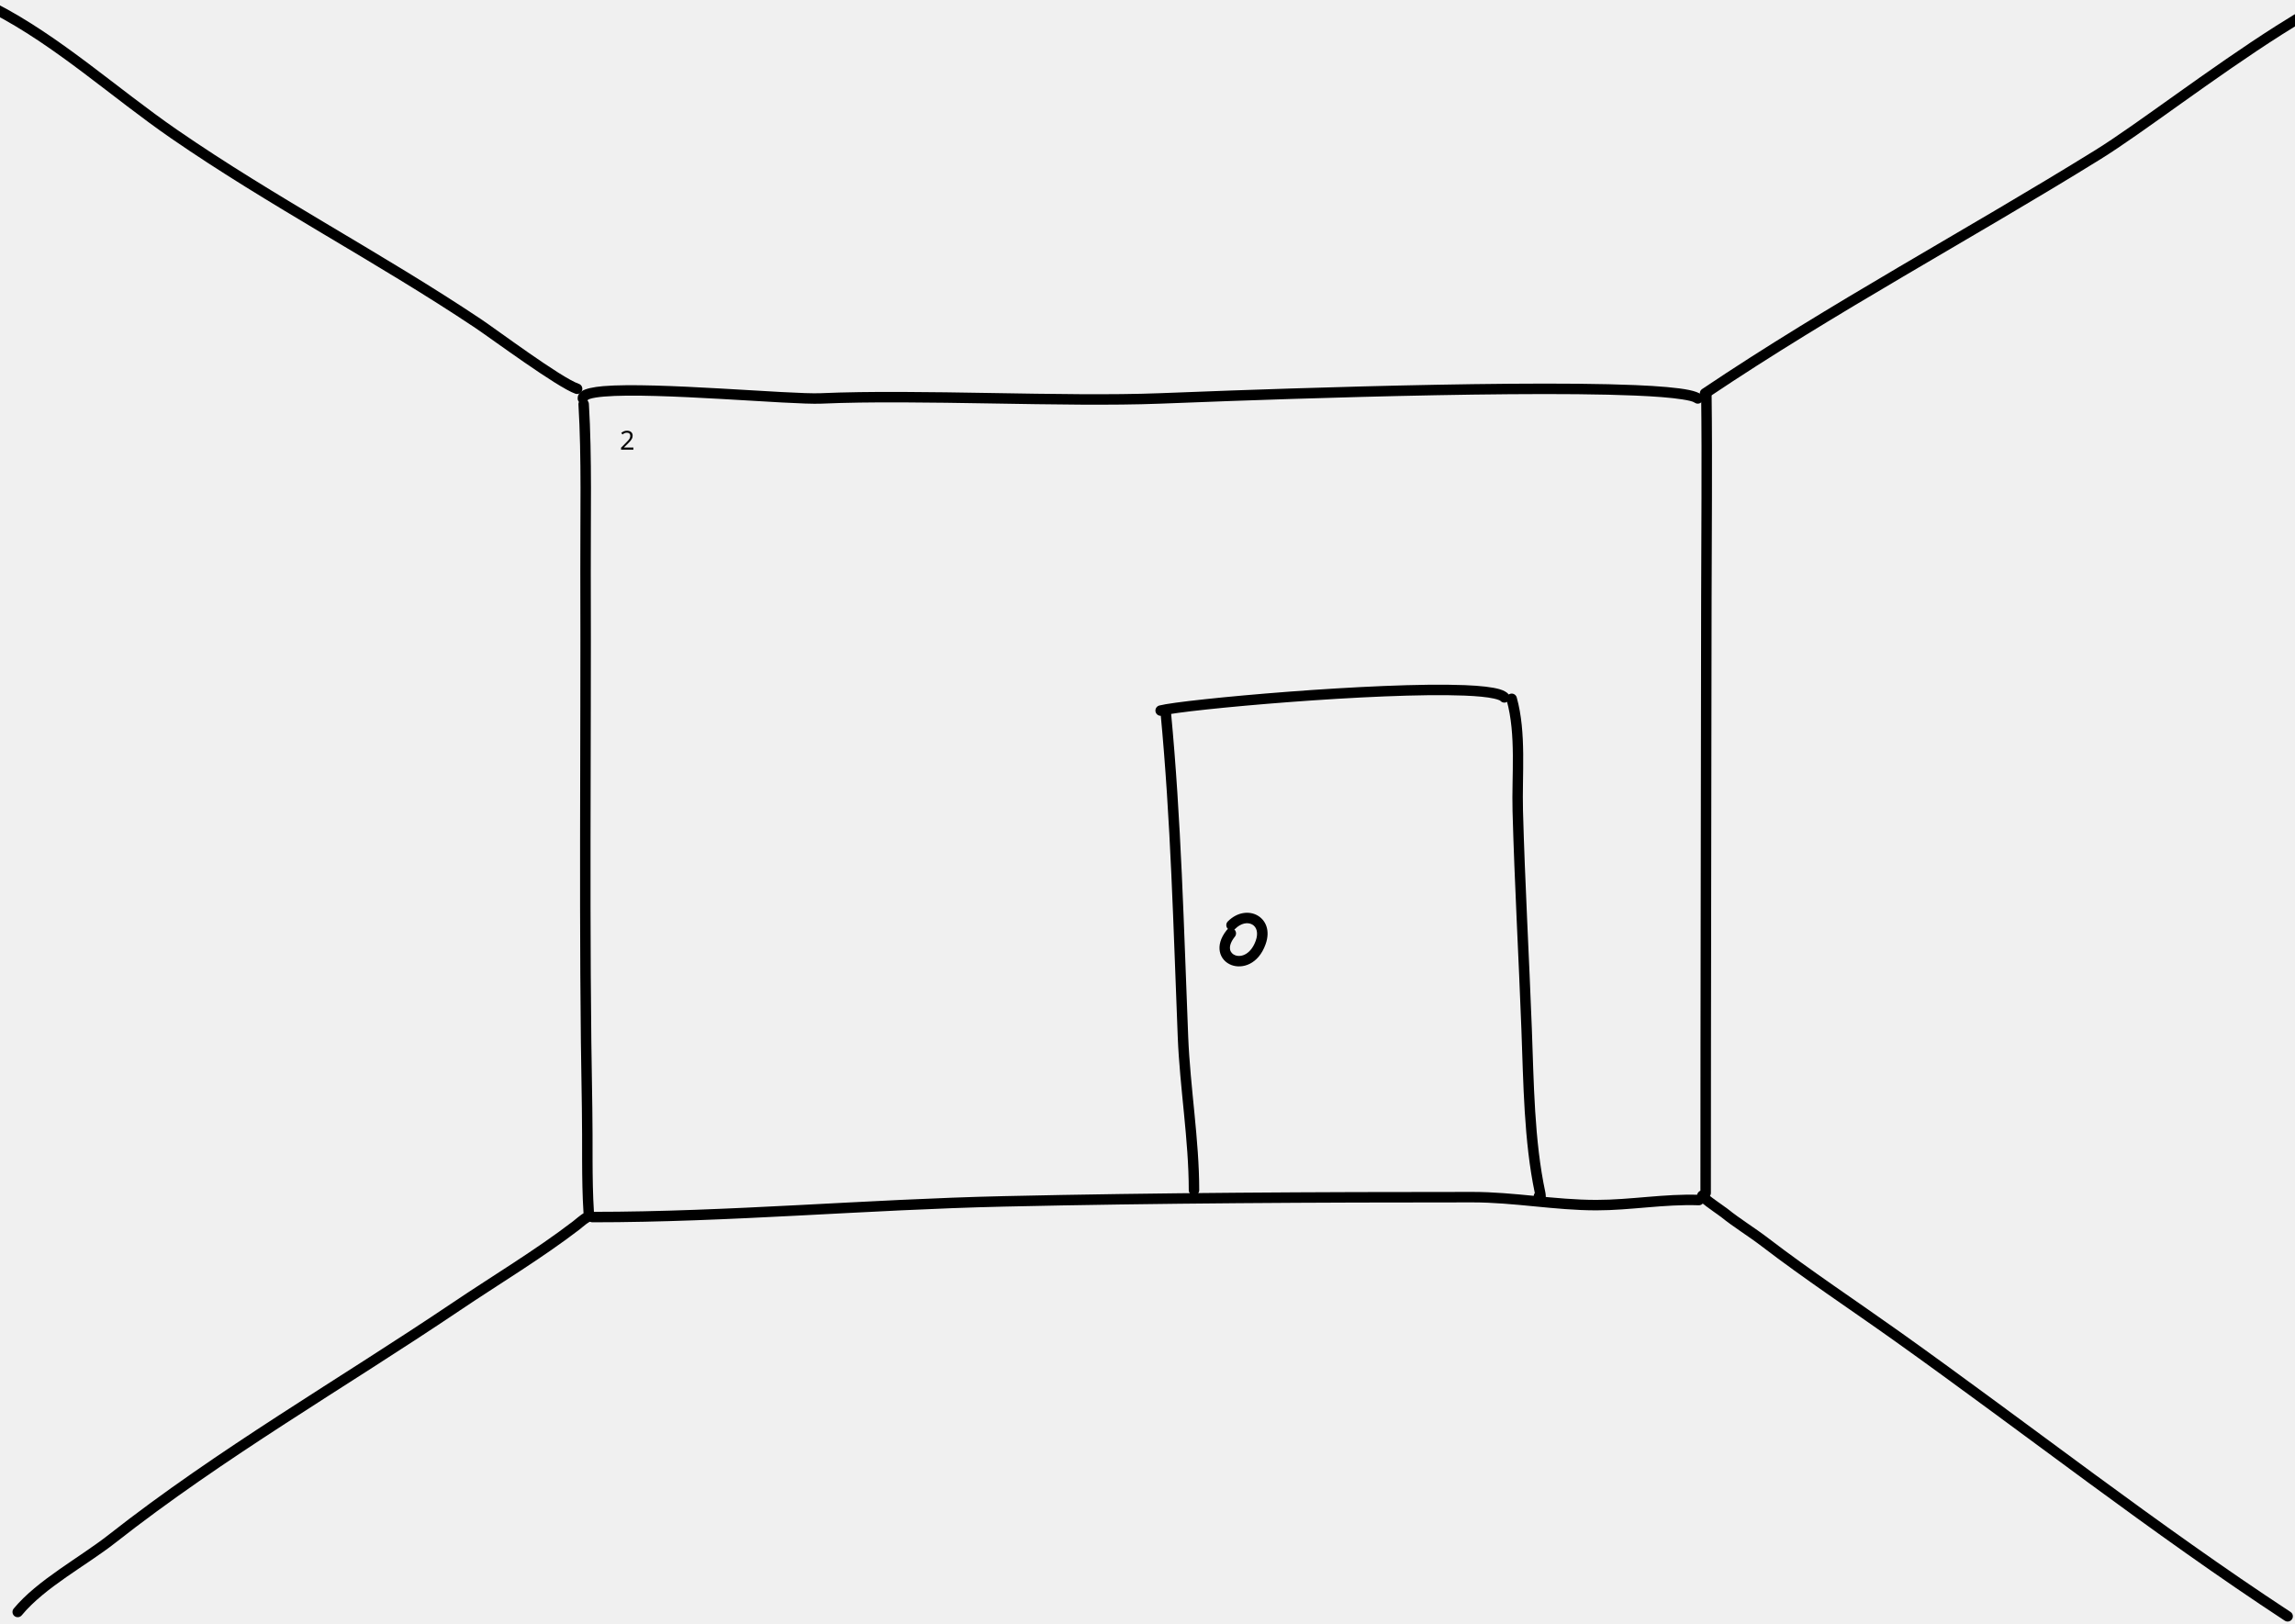
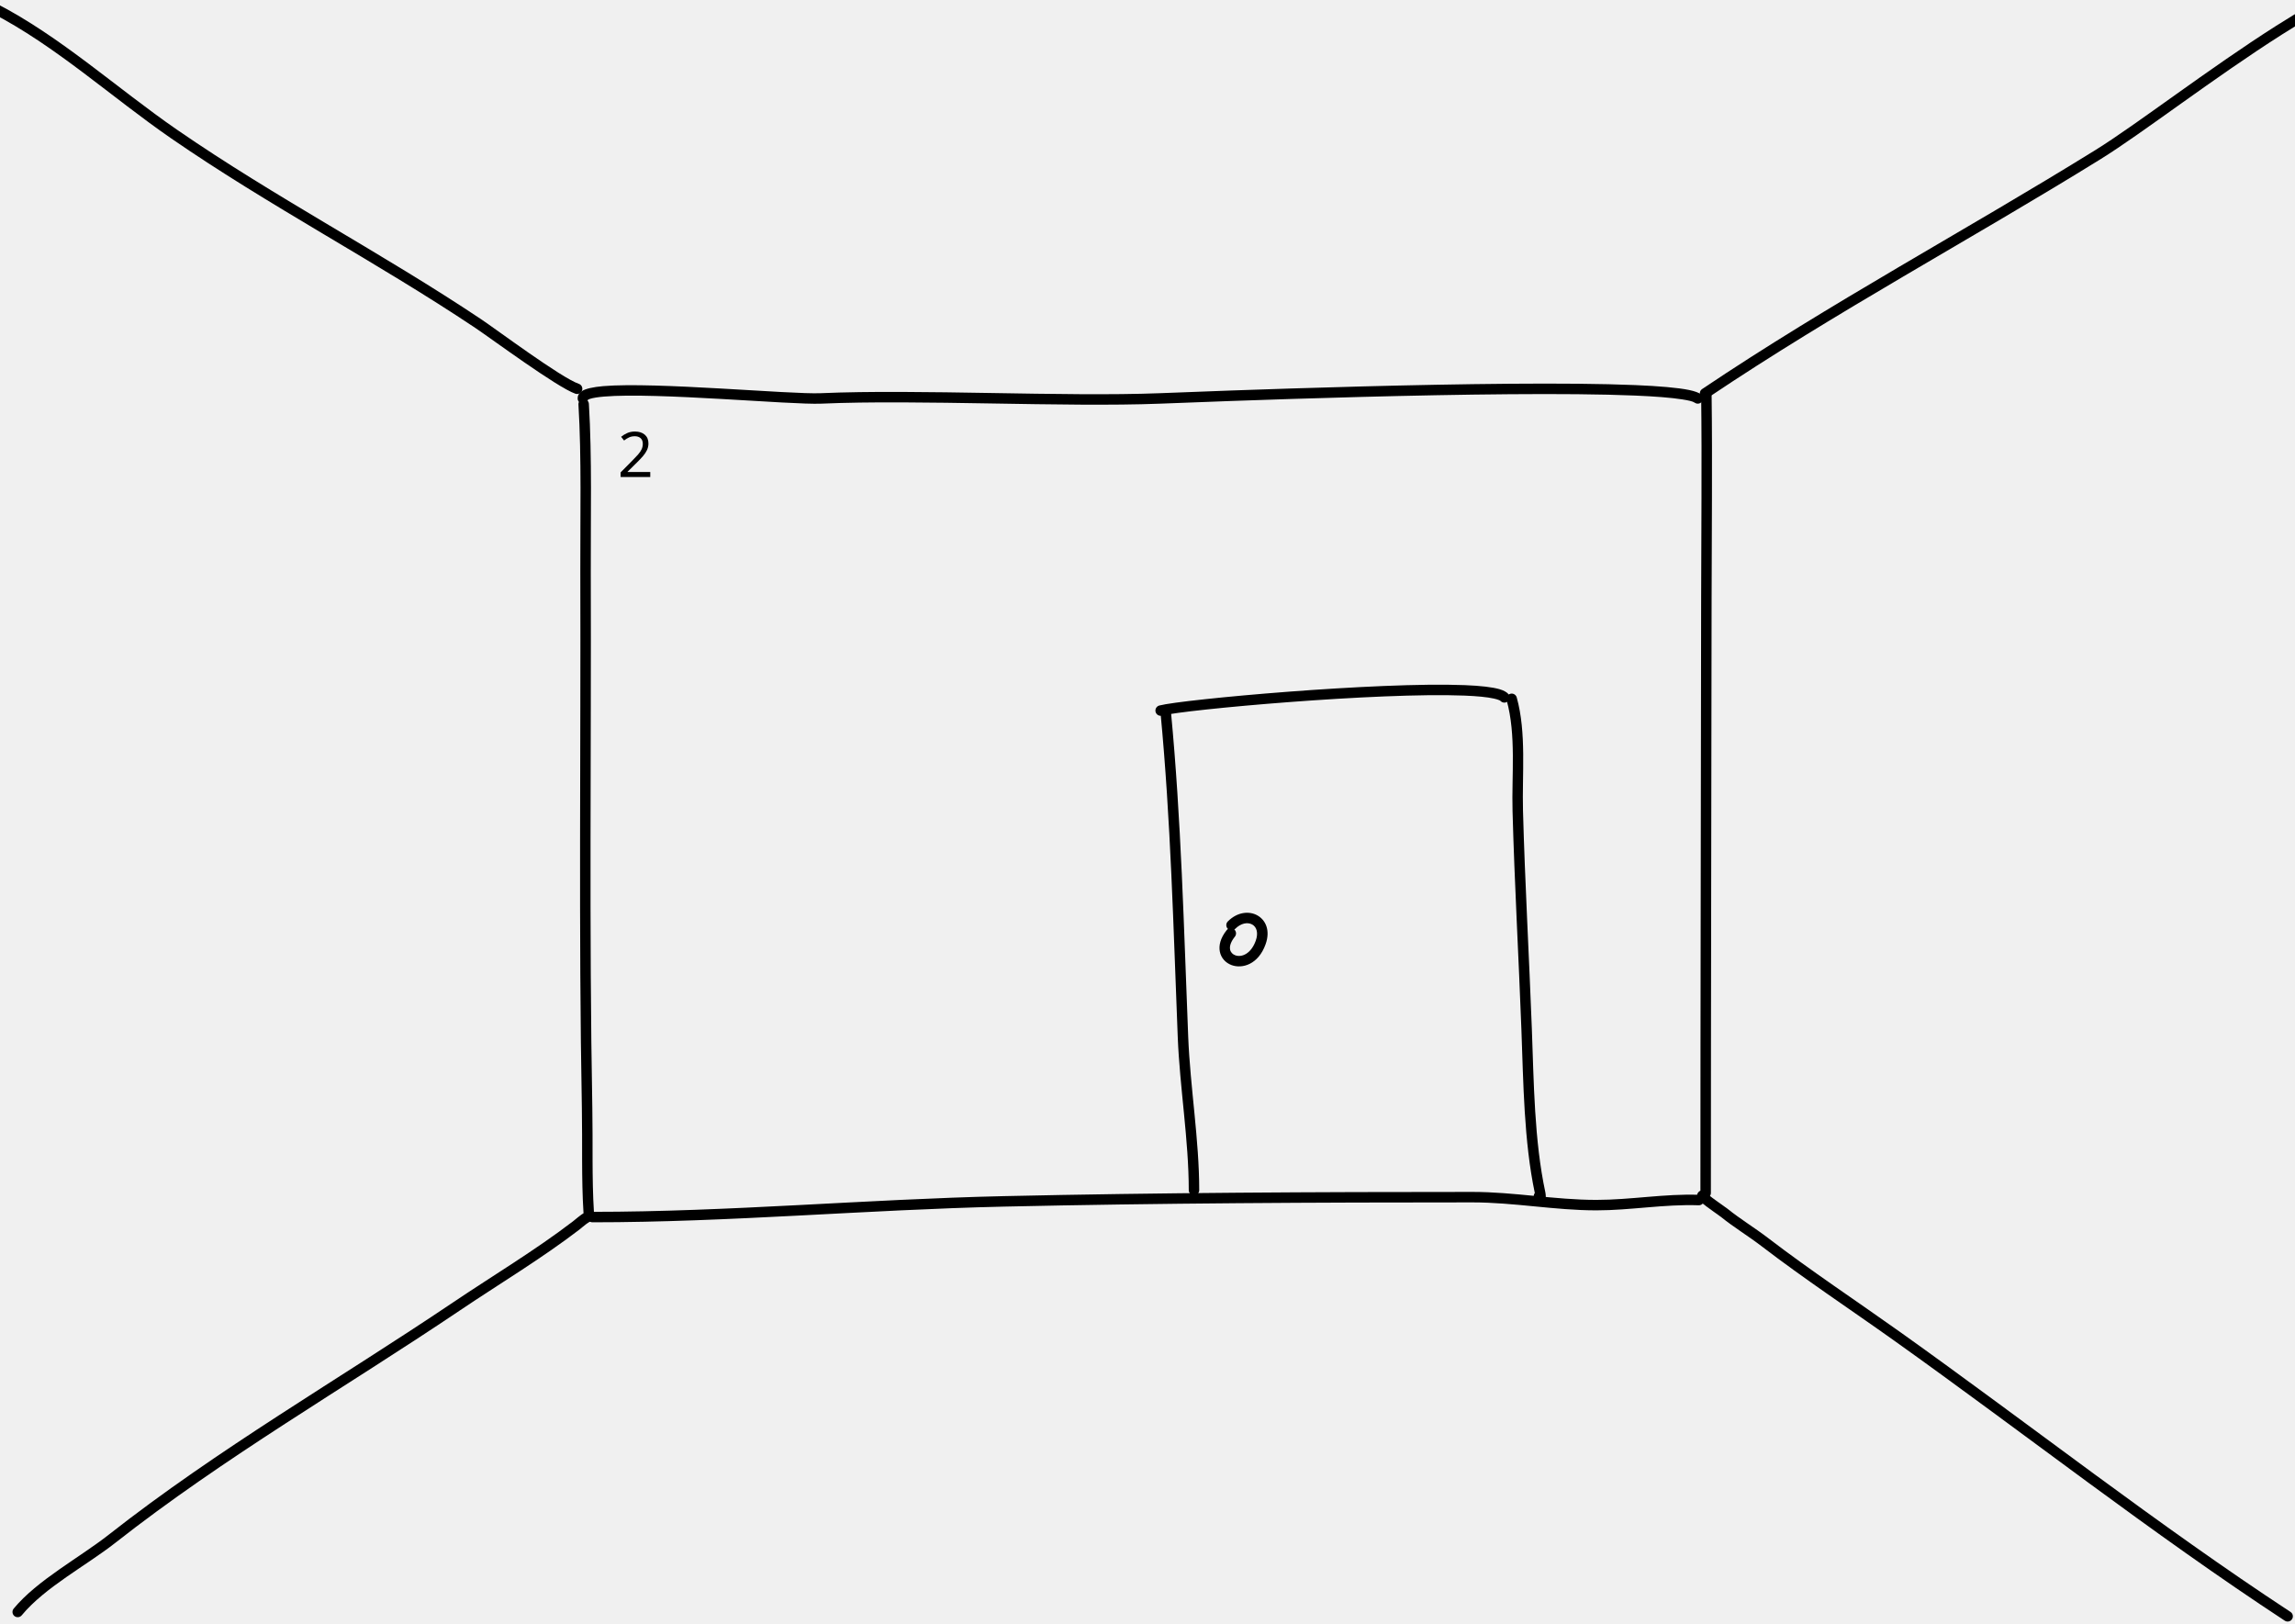
- <svg xmlns="http://www.w3.org/2000/svg" id="svg52" style="fill-rule:evenodd;clip-rule:evenodd;stroke-linejoin:round;stroke-miterlimit:2;" xml:space="preserve" version="1.1" viewBox="0 0 3508 2481" height="100%" width="100%">
+ <svg xmlns="http://www.w3.org/2000/svg" width="100%" height="100%" viewBox="0 0 3508 2481" version="1.1" xml:space="preserve" style="fill-rule:evenodd;clip-rule:evenodd;stroke-linejoin:round;stroke-miterlimit:2;" id="svg52">
  <defs id="defs56" />
-   <g id="g34" transform="matrix(1,0,0,1,-1,1)">
-     <g id="g4" transform="matrix(0.315755,0,0,1.03963,611.155,-59.0552)">
-       <path id="path2" d="M867.82,650.504C883.367,728.152 876.03,818.23 876.858,896.833C879.628,1159.73 868.464,1423.17 884.396,1685.73C887.394,1735.15 881.951,1789.73 892.198,1838.35C893.092,1842.59 905.146,1845.81 919.101,1845.54C933.056,1845.27 943.66,1841.61 942.767,1837.37C932.567,1788.97 938.044,1734.64 935.059,1685.45C919.132,1422.96 930.299,1159.6 927.53,896.784C926.698,817.898 934.002,727.496 918.399,649.57C917.55,645.331 905.529,642.098 891.571,642.356C877.614,642.614 866.971,646.265 867.82,650.504Z" />
+   <g transform="matrix(1,0,0,1,-1,1)" id="g34">
+     <g transform="matrix(0.315755,0,0,1.03963,611.155,-59.0552)" id="g4">
+       <path d="M867.82,650.504C883.367,728.152 876.03,818.23 876.858,896.833C879.628,1159.73 868.464,1423.17 884.396,1685.73C887.394,1735.15 881.951,1789.73 892.198,1838.35C893.092,1842.59 905.146,1845.81 919.101,1845.54C933.056,1845.27 943.66,1841.61 942.767,1837.37C932.567,1788.97 938.044,1734.64 935.059,1685.45C919.132,1422.96 930.299,1159.6 927.53,896.784C926.698,817.898 934.002,727.496 918.399,649.57C917.55,645.331 905.529,642.098 891.571,642.356C877.614,642.614 866.971,646.265 867.82,650.504Z" id="path2" />
    </g>
-     <g id="g8" transform="matrix(1.0774,0,0,1.27339,-85.1975,-140.561)">
-       <path id="path6" d="M914.168,589.381C913.396,591.974 910.707,593.96 907.386,594.119C903.295,594.315 899.785,591.663 899.553,588.201C899.328,584.843 901.002,581.569 905.62,579.013C910.549,576.285 921.068,574.153 935.751,573.094C1009.93,567.744 1201.59,583.157 1244.36,581.57C1383.02,576.424 1587.9,586.072 1725.42,581.568C1779.42,579.8 2209.28,564.996 2400.25,571.841C2434.17,573.057 2460.66,574.979 2476.39,577.73C2484.4,579.132 2489.98,580.923 2492.98,582.72C2496.32,584.724 2497.12,588.648 2494.75,591.478C2492.38,594.307 2487.74,594.977 2484.4,592.973C2481.6,591.294 2475.38,590.173 2466.45,588.978C2450.84,586.888 2427.88,585.408 2399.62,584.395C2208.99,577.562 1779.9,592.358 1725.99,594.124C1588.5,598.627 1383.65,588.978 1245.01,594.123C1202.33,595.706 1011.05,580.275 937.012,585.614C928.458,586.231 921.588,587.098 916.901,588.382C915.969,588.638 914.847,589.09 914.168,589.381Z" />
+     <g transform="matrix(1.0774,0,0,1.27339,-85.1975,-140.561)" id="g8">
+       <path d="M914.168,589.381C913.396,591.974 910.707,593.96 907.386,594.119C903.295,594.315 899.785,591.663 899.553,588.201C899.328,584.843 901.002,581.569 905.62,579.013C910.549,576.285 921.068,574.153 935.751,573.094C1009.93,567.744 1201.59,583.157 1244.36,581.57C1383.02,576.424 1587.9,586.072 1725.42,581.568C1779.42,579.8 2209.28,564.996 2400.25,571.841C2434.17,573.057 2460.66,574.979 2476.39,577.73C2484.4,579.132 2489.98,580.923 2492.98,582.72C2496.32,584.724 2497.12,588.648 2494.75,591.478C2492.38,594.307 2487.74,594.977 2484.4,592.973C2481.6,591.294 2475.38,590.173 2466.45,588.978C2450.84,586.888 2427.88,585.408 2399.62,584.395C2208.99,577.562 1779.9,592.358 1725.99,594.124C1588.5,598.627 1383.65,588.978 1245.01,594.123C1202.33,595.706 1011.05,580.275 937.012,585.614C928.458,586.231 921.588,587.098 916.901,588.382C915.969,588.638 914.847,589.09 914.168,589.381Z" id="path6" />
    </g>
-     <g id="g12" transform="matrix(0.0522629,0,0,1.00211,2477.91,26.1139)">
-       <path id="path10" d="M2360.89,577.106C2385.13,673.953 2361.66,792.187 2359.99,890.605C2354.88,1191.93 2339.16,1491.86 2339.16,1792.49C2339.16,1796.9 2407.75,1800.47 2492.23,1800.47C2576.72,1800.47 2645.31,1796.9 2645.31,1792.49C2645.31,1491.86 2661.02,1191.94 2666.13,890.619C2667.8,792.131 2691.26,673.814 2667.01,576.897C2665.91,572.492 2596.43,568.962 2511.95,569.019C2427.47,569.077 2359.79,572.7 2360.89,577.106Z" />
+     <g transform="matrix(0.0522629,0,0,1.00211,2477.91,26.1139)" id="g12">
+       <path d="M2360.89,577.106C2385.13,673.953 2361.66,792.187 2359.99,890.605C2354.88,1191.93 2339.16,1491.86 2339.16,1792.49C2339.16,1796.9 2407.75,1800.47 2492.23,1800.47C2576.72,1800.47 2645.31,1796.9 2645.31,1792.49C2645.31,1491.86 2661.02,1191.94 2666.13,890.619C2667.8,792.131 2691.26,673.814 2667.01,576.897C2665.91,572.492 2596.43,568.962 2511.95,569.019C2427.47,569.077 2359.79,572.7 2360.89,577.106Z" id="path10" />
    </g>
-     <g id="g16" transform="matrix(1.07288,0,0,0.833327,-83.6542,341.556)">
-       <path id="path14" d="M923.022,1830.86C1117.35,1830.86 1313.66,1807.72 1508.82,1802.09C1731.13,1795.67 1954.44,1794.34 2176.71,1794.34C2235.92,1794.34 2294.07,1808.95 2353.3,1808.95C2402.27,1808.95 2449.9,1797.42 2499.06,1799.65C2503.17,1799.84 2506.63,1795.69 2506.78,1790.39C2506.92,1785.1 2503.7,1780.65 2499.59,1780.46C2450.25,1778.22 2402.45,1789.75 2353.3,1789.75C2294.07,1789.75 2235.92,1775.14 2176.71,1775.14C1954.33,1775.14 1730.91,1776.47 1508.48,1782.89C1313.44,1788.52 1117.24,1811.66 923.022,1811.66C918.907,1811.66 915.566,1815.96 915.566,1821.26C915.566,1826.56 918.907,1830.86 923.022,1830.86Z" />
+     <g transform="matrix(1.07288,0,0,0.833327,-83.6542,341.556)" id="g16">
+       <path d="M923.022,1830.86C1117.35,1830.86 1313.66,1807.72 1508.82,1802.09C1731.13,1795.67 1954.44,1794.34 2176.71,1794.34C2235.92,1794.34 2294.07,1808.95 2353.3,1808.95C2402.27,1808.95 2449.9,1797.42 2499.06,1799.65C2503.17,1799.84 2506.63,1795.69 2506.78,1790.39C2506.92,1785.1 2503.7,1780.65 2499.59,1780.46C2450.25,1778.22 2402.45,1789.75 2353.3,1789.75C2294.07,1789.75 2235.92,1775.14 2176.71,1775.14C1954.33,1775.14 1730.91,1776.47 1508.48,1782.89C1313.44,1788.52 1117.24,1811.66 923.022,1811.66C918.907,1811.66 915.566,1815.96 915.566,1821.26C915.566,1826.56 918.907,1830.86 923.022,1830.86Z" id="path14" />
    </g>
-     <g id="g20" transform="matrix(0.924621,0,0,1.11932,232.591,-27.9726)">
-       <path id="path18" d="M2573.06,567.221C2785.29,449.45 3006.74,351.636 3222.68,241.138C3290,206.69 3410.46,129.731 3521.79,71.337C3594.63,33.133 3663.32,2.74 3710.08,-1.506C3714.83,-1.937 3718.26,-5.47 3717.74,-9.392C3717.22,-13.313 3712.94,-16.146 3708.19,-15.715C3659.68,-11.31 3588.08,19.635 3512.52,59.27C3401.25,117.633 3280.85,194.557 3213.57,228.987C2997.44,339.577 2775.82,437.486 2563.41,555.355C2559.45,557.555 2558.39,561.999 2561.05,565.273C2563.72,568.548 2569.1,569.42 2573.06,567.221Z" />
+     <g transform="matrix(0.924621,0,0,1.11932,232.591,-27.9726)" id="g20">
+       <path d="M2573.06,567.221C2785.29,449.45 3006.74,351.636 3222.68,241.138C3290,206.69 3410.46,129.731 3521.79,71.337C3594.63,33.133 3663.32,2.74 3710.08,-1.506C3714.83,-1.937 3718.26,-5.47 3717.74,-9.392C3717.22,-13.313 3712.94,-16.146 3708.19,-15.715C3659.68,-11.31 3588.08,19.635 3512.52,59.27C3401.25,117.633 3280.85,194.557 3213.57,228.987C2997.44,339.577 2775.82,437.486 2563.41,555.355C2559.45,557.555 2558.39,561.999 2561.05,565.273C2563.72,568.548 2569.1,569.42 2573.06,567.221Z" id="path18" />
    </g>
-     <g id="g24" transform="matrix(0.966783,0,0,0.93792,0.932434,152.894)">
-       <path id="path22" d="M932.127,1827.08C931.127,1827.73 928.761,1829.28 927.123,1830.56C922.431,1834.23 917.48,1838.66 916.088,1839.76C855.994,1887.2 789.331,1928.32 726.453,1971.97C545.049,2097.92 354.35,2210.91 182.306,2350.28C136.909,2387.06 71.067,2422.58 34.452,2468.3C31.545,2471.93 26.325,2472.44 22.803,2469.45C19.281,2466.45 18.782,2461.07 21.69,2457.44C58.994,2410.86 125.828,2374.34 172.079,2336.87C344.442,2197.24 535.468,2084.01 717.207,1957.82C779.809,1914.36 846.195,1873.45 906.026,1826.22C908.221,1824.49 918.793,1815.04 924.403,1811.94C928.807,1809.5 932.561,1809.94 934.394,1810.73C938.612,1812.53 940.614,1817.53 938.863,1821.88C937.666,1824.85 935.025,1826.75 932.127,1827.08ZM930.322,1827.08C929.557,1827 928.792,1826.8 928.047,1826.48C928.655,1826.74 929.419,1827.02 930.322,1827.08Z" />
+     <g transform="matrix(0.966783,0,0,0.93792,0.932434,152.894)" id="g24">
+       <path d="M932.127,1827.08C931.127,1827.73 928.761,1829.28 927.123,1830.56C922.431,1834.23 917.48,1838.66 916.088,1839.76C855.994,1887.2 789.331,1928.32 726.453,1971.97C545.049,2097.92 354.35,2210.91 182.306,2350.28C136.909,2387.06 71.067,2422.58 34.452,2468.3C31.545,2471.93 26.325,2472.44 22.803,2469.45C19.281,2466.45 18.782,2461.07 21.69,2457.44C58.994,2410.86 125.828,2374.34 172.079,2336.87C344.442,2197.24 535.468,2084.01 717.207,1957.82C779.809,1914.36 846.195,1873.45 906.026,1826.22C908.221,1824.49 918.793,1815.04 924.403,1811.94C928.807,1809.5 932.561,1809.94 934.394,1810.73C938.612,1812.53 940.614,1817.53 938.863,1821.88C937.666,1824.85 935.025,1826.75 932.127,1827.08ZM930.322,1827.08C929.557,1827 928.792,1826.8 928.047,1826.48C928.655,1826.74 929.419,1827.02 930.322,1827.08Z" id="path22" />
    </g>
-     <g id="g28" transform="matrix(0.960175,0,0,0.988119,-0.355734,0.131728)">
-       <path id="path26" d="M-12.741,18.288C89.778,69.488 179.084,149.373 273.944,212.955C430.103,317.625 599.927,403.441 757.971,506.05C782.796,522.167 888.696,598.329 917.441,607.899C921.791,609.348 926.533,607.092 928.024,602.864C929.514,598.637 927.192,594.029 922.842,592.581C894.74,583.225 791.498,508.343 767.229,492.586C609.253,390.022 439.497,304.25 283.406,199.626C187.964,135.654 98.023,55.4 -5.124,3.886C-9.214,1.843 -14.241,3.412 -16.343,7.386C-18.445,11.36 -16.831,16.245 -12.741,18.288Z" />
+     <g transform="matrix(0.960175,0,0,0.988119,-0.355734,0.131728)" id="g28">
+       <path d="M-12.741,18.288C89.778,69.488 179.084,149.373 273.944,212.955C430.103,317.625 599.927,403.441 757.971,506.05C782.796,522.167 888.696,598.329 917.441,607.899C921.791,609.348 926.533,607.092 928.024,602.864C929.514,598.637 927.192,594.029 922.842,592.581C894.74,583.225 791.498,508.343 767.229,492.586C609.253,390.022 439.497,304.25 283.406,199.626C187.964,135.654 98.023,55.4 -5.124,3.886C-9.214,1.843 -14.241,3.412 -16.343,7.386C-18.445,11.36 -16.831,16.245 -12.741,18.288Z" id="path26" />
    </g>
-     <g id="g32" transform="matrix(0.90129,0,0,0.946982,345.263,130.929)">
-       <path id="path30" d="M2513.99,1787.94C2522.06,1794.74 2544.64,1809.26 2547.66,1811.59C2569.88,1828.66 2593.72,1842.22 2616.18,1858.6C2689.32,1911.94 2766.02,1960.1 2841.27,2011.13C3061.84,2160.73 3277,2321.59 3502.62,2462.44C3506.72,2465 3507.86,2470.24 3505.17,2474.14C3502.49,2478.04 3496.98,2479.13 3492.88,2476.57C3267.07,2335.6 3051.73,2174.62 2830.97,2024.89C2755.55,1973.74 2678.68,1925.47 2605.38,1872.01C2582.8,1855.54 2558.85,1841.9 2536.51,1824.74C2533.59,1822.49 2512.88,1809.08 2503.66,1801.75C2499.96,1798.81 2497.74,1796.19 2497.08,1794.9C2495.15,1791.15 2496.16,1788.2 2497.44,1786.23C2498.67,1784.34 2500.91,1782.05 2505.53,1782.05C2509.49,1782.05 2512.85,1784.52 2513.99,1787.94ZM2505.94,1798.94L2505.53,1798.95C2505.67,1798.95 2505.81,1798.94 2505.94,1798.94ZM2506.31,1798.91L2506.19,1798.92L2506.29,1798.91L2506.31,1798.91Z" />
+     <g transform="matrix(0.90129,0,0,0.946982,345.263,130.929)" id="g32">
+       <path d="M2513.99,1787.94C2522.06,1794.74 2544.64,1809.26 2547.66,1811.59C2569.88,1828.66 2593.72,1842.22 2616.18,1858.6C2689.32,1911.94 2766.02,1960.1 2841.27,2011.13C3061.84,2160.73 3277,2321.59 3502.62,2462.44C3506.72,2465 3507.86,2470.24 3505.17,2474.14C3502.49,2478.04 3496.98,2479.13 3492.88,2476.57C3267.07,2335.6 3051.73,2174.62 2830.97,2024.89C2755.55,1973.74 2678.68,1925.47 2605.38,1872.01C2582.8,1855.54 2558.85,1841.9 2536.51,1824.74C2533.59,1822.49 2512.88,1809.08 2503.66,1801.75C2499.96,1798.81 2497.74,1796.19 2497.08,1794.9C2495.15,1791.15 2496.16,1788.2 2497.44,1786.23C2498.67,1784.34 2500.91,1782.05 2505.53,1782.05C2509.49,1782.05 2512.85,1784.52 2513.99,1787.94ZM2505.94,1798.94L2505.53,1798.95C2505.67,1798.95 2505.81,1798.94 2505.94,1798.94ZM2506.31,1798.91L2506.19,1798.92L2506.29,1798.91L2506.31,1798.91Z" id="path30" />
    </g>
  </g>
-   <g id="g50" transform="matrix(1,0,0,1,0,41)">
-     <path id="path36" d="M1773.89,1048.29C1789.63,1213.38 1793.6,1378.75 1800.23,1544.27C1803.32,1621.42 1817.06,1701.69 1817.06,1778.1C1817.06,1782.52 1820.65,1786.1 1825.06,1786.1C1829.48,1786.1 1833.06,1782.52 1833.06,1778.1C1833.06,1701.48 1819.32,1620.99 1816.22,1543.63C1809.58,1377.82 1805.59,1212.15 1789.82,1046.77C1789.4,1042.37 1785.49,1039.14 1781.1,1039.56C1776.7,1039.98 1773.47,1043.89 1773.89,1048.29Z" />
-     <path id="path38" d="M1776.13,1052.83C1811.68,1043.49 2107.61,1016.95 2238.37,1022.21C2257.49,1022.97 2272.98,1024.4 2283.45,1026.73C2286.51,1027.41 2289.09,1028.15 2291.12,1029C2292.16,1029.43 2293.02,1029.75 2293.49,1030.27C2296.42,1033.57 2301.48,1033.86 2304.78,1030.93C2308.08,1027.99 2308.37,1022.93 2305.44,1019.63C2303.13,1017.04 2298.84,1014.44 2292.44,1012.53C2281.5,1009.26 2262.9,1007.18 2239.01,1006.22C2106.91,1000.91 1807.98,1027.92 1772.07,1037.36C1767.8,1038.48 1765.24,1042.86 1766.36,1047.13C1767.49,1051.4 1771.86,1053.95 1776.13,1052.83Z" />
-     <g id="g42" transform="matrix(1,0,0,1,7,19)">
-       <path id="path40" d="M2339,1763.47C2322.28,1683.89 2321.55,1594.33 2318.5,1513.04C2314.33,1402.03 2308,1290.72 2304.98,1179.65C2303.5,1125.08 2310.72,1063.32 2295.96,1010.28C2294.78,1006.02 2297.27,1001.61 2301.53,1000.43C2305.78,999.242 2310.2,1001.74 2311.38,1005.99C2326.47,1060.25 2319.46,1123.4 2320.97,1179.22C2323.99,1290.23 2330.32,1401.49 2334.49,1512.44C2337.54,1593.64 2338.13,1683.18 2355.14,1762.48C2355.9,1766.02 2356.02,1770.95 2355.44,1772.81C2354.05,1777.31 2350.78,1778.74 2347.78,1778.89C2346.35,1778.96 2341.88,1778.75 2338.31,1772.2C2336.74,1769.33 2337.12,1765.91 2339,1763.47Z" />
+   <g transform="matrix(1,0,0,1,0,41)" id="g50">
+     <path d="M1773.89,1048.29C1789.63,1213.38 1793.6,1378.75 1800.23,1544.27C1803.32,1621.42 1817.06,1701.69 1817.06,1778.1C1817.06,1782.52 1820.65,1786.1 1825.06,1786.1C1829.48,1786.1 1833.06,1782.52 1833.06,1778.1C1833.06,1701.48 1819.32,1620.99 1816.22,1543.63C1809.58,1377.82 1805.59,1212.15 1789.82,1046.77C1789.4,1042.37 1785.49,1039.14 1781.1,1039.56C1776.7,1039.98 1773.47,1043.89 1773.89,1048.29Z" id="path36" />
+     <path d="M1776.13,1052.83C1811.68,1043.49 2107.61,1016.95 2238.37,1022.21C2257.49,1022.97 2272.98,1024.4 2283.45,1026.73C2286.51,1027.41 2289.09,1028.15 2291.12,1029C2292.16,1029.43 2293.02,1029.75 2293.49,1030.27C2296.42,1033.57 2301.48,1033.86 2304.78,1030.93C2308.08,1027.99 2308.37,1022.93 2305.44,1019.63C2303.13,1017.04 2298.84,1014.44 2292.44,1012.53C2281.5,1009.26 2262.9,1007.18 2239.01,1006.22C2106.91,1000.91 1807.98,1027.92 1772.07,1037.36C1767.8,1038.48 1765.24,1042.86 1766.36,1047.13C1767.49,1051.4 1771.86,1053.95 1776.13,1052.83Z" id="path38" />
+     <g transform="matrix(1,0,0,1,7,19)" id="g42">
+       <path d="M2339,1763.47C2322.28,1683.89 2321.55,1594.33 2318.5,1513.04C2314.33,1402.03 2308,1290.72 2304.98,1179.65C2303.5,1125.08 2310.72,1063.32 2295.96,1010.28C2294.78,1006.02 2297.27,1001.61 2301.53,1000.43C2305.78,999.242 2310.2,1001.74 2311.38,1005.99C2326.47,1060.25 2319.46,1123.4 2320.97,1179.22C2323.99,1290.23 2330.32,1401.49 2334.49,1512.44C2337.54,1593.64 2338.13,1683.18 2355.14,1762.48C2355.9,1766.02 2356.02,1770.95 2355.44,1772.81C2354.05,1777.31 2350.78,1778.74 2347.78,1778.89C2346.35,1778.96 2341.88,1778.75 2338.31,1772.2C2336.74,1769.33 2337.12,1765.91 2339,1763.47Z" id="path40" />
    </g>
-     <g id="g46" transform="matrix(1,0,0,1,-881,310)">
-       <path id="path44" d="M2758.02,1068.9L2757.78,1068.67C2754.66,1065.55 2754.67,1060.48 2757.79,1057.36C2772.51,1042.65 2790.52,1041.27 2802.8,1048.07C2815.32,1055.01 2823.2,1070.78 2815.51,1092.27C2804.39,1123.39 2779.72,1130.07 2763.58,1124.15C2754.37,1120.77 2747.44,1113.34 2745.53,1103.33C2743.85,1094.46 2746.14,1083.05 2756.09,1070.63C2756.65,1069.93 2757.3,1069.36 2758.02,1068.9ZM2767.76,1069.76C2770.83,1072.58 2771.22,1077.34 2768.58,1080.64C2762.49,1088.24 2760.22,1094.91 2761.25,1100.34C2762.07,1104.62 2765.15,1107.68 2769.09,1109.13C2779.27,1112.86 2793.43,1106.52 2800.45,1086.88C2804.69,1075.02 2801.96,1065.9 2795.04,1062.07C2787.89,1058.11 2777.68,1060.11 2769.1,1068.68C2768.68,1069.09 2768.23,1069.45 2767.76,1069.76Z" />
+     <g transform="matrix(1,0,0,1,-881,310)" id="g46">
+       <path d="M2758.02,1068.9L2757.78,1068.67C2754.66,1065.55 2754.67,1060.48 2757.79,1057.36C2772.51,1042.65 2790.52,1041.27 2802.8,1048.07C2815.32,1055.01 2823.2,1070.78 2815.51,1092.27C2804.39,1123.39 2779.72,1130.07 2763.58,1124.15C2754.37,1120.77 2747.44,1113.34 2745.53,1103.33C2743.85,1094.46 2746.14,1083.05 2756.09,1070.63C2756.65,1069.93 2757.3,1069.36 2758.02,1068.9ZM2767.76,1069.76C2770.83,1072.58 2771.22,1077.34 2768.58,1080.64C2762.49,1088.24 2760.22,1094.91 2761.25,1100.34C2762.07,1104.62 2765.15,1107.68 2769.09,1109.13C2779.27,1112.86 2793.43,1106.52 2800.45,1086.88C2804.69,1075.02 2801.96,1065.9 2795.04,1062.07C2787.89,1058.11 2777.68,1060.11 2769.1,1068.68C2768.68,1069.09 2768.23,1069.45 2767.76,1069.76Z" id="path44" />
    </g>
-     <rect id="rect48" style="fill:white;fill-opacity:0;" height="761" width="568" y="1026" x="1773" />
+     <rect x="1773" y="1026" width="568" height="761" style="fill:white;fill-opacity:0;" id="rect48" />
  </g>
-   <text id="text885" y="687.287" x="947.37" style="font-style:normal;font-weight:normal;font-size:40px;line-height:1.25;font-family:sans-serif;fill:#000000;fill-opacity:1;stroke:none" xml:space="preserve">
-     <tspan y="687.287" x="947.37" id="tspan883">2</tspan>
+   <text xml:space="preserve" style="font-style:normal;font-weight:normal;font-size:40px;line-height:1.25;font-family:sans-serif;fill:#000000;fill-opacity:1;stroke:none" x="944.026" y="729.089" id="text885">
+     <tspan style="font-size:96px" id="tspan883" x="944.026" y="729.089">2</tspan>
  </text>
</svg>
